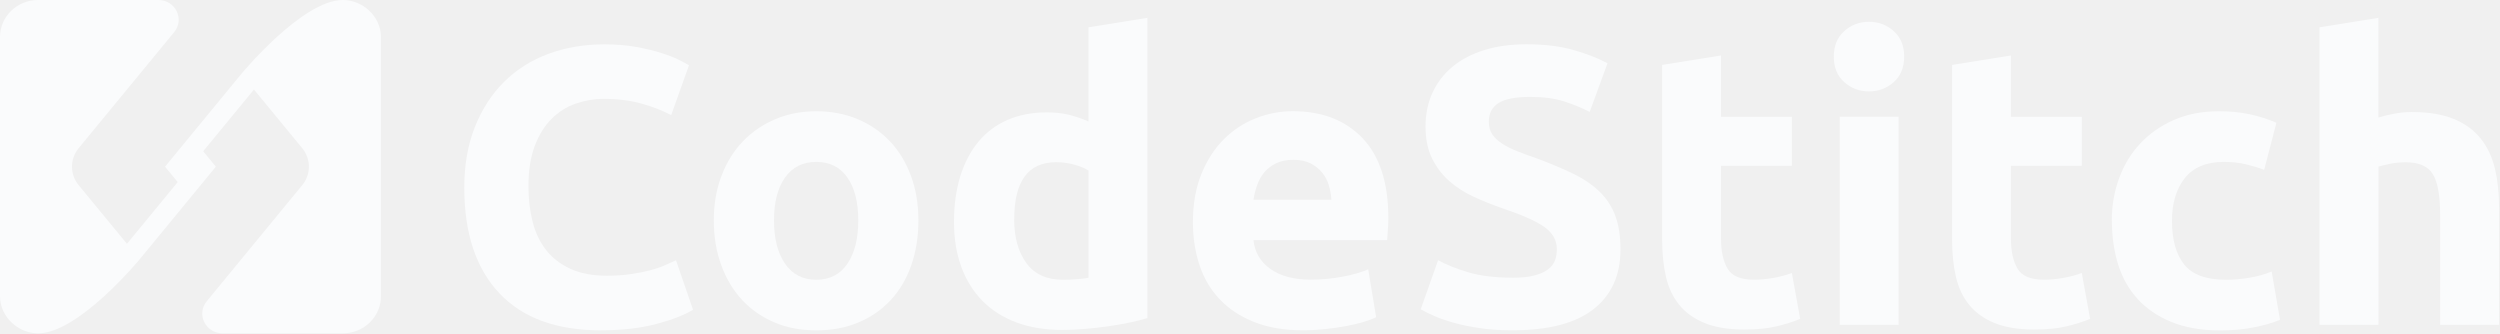
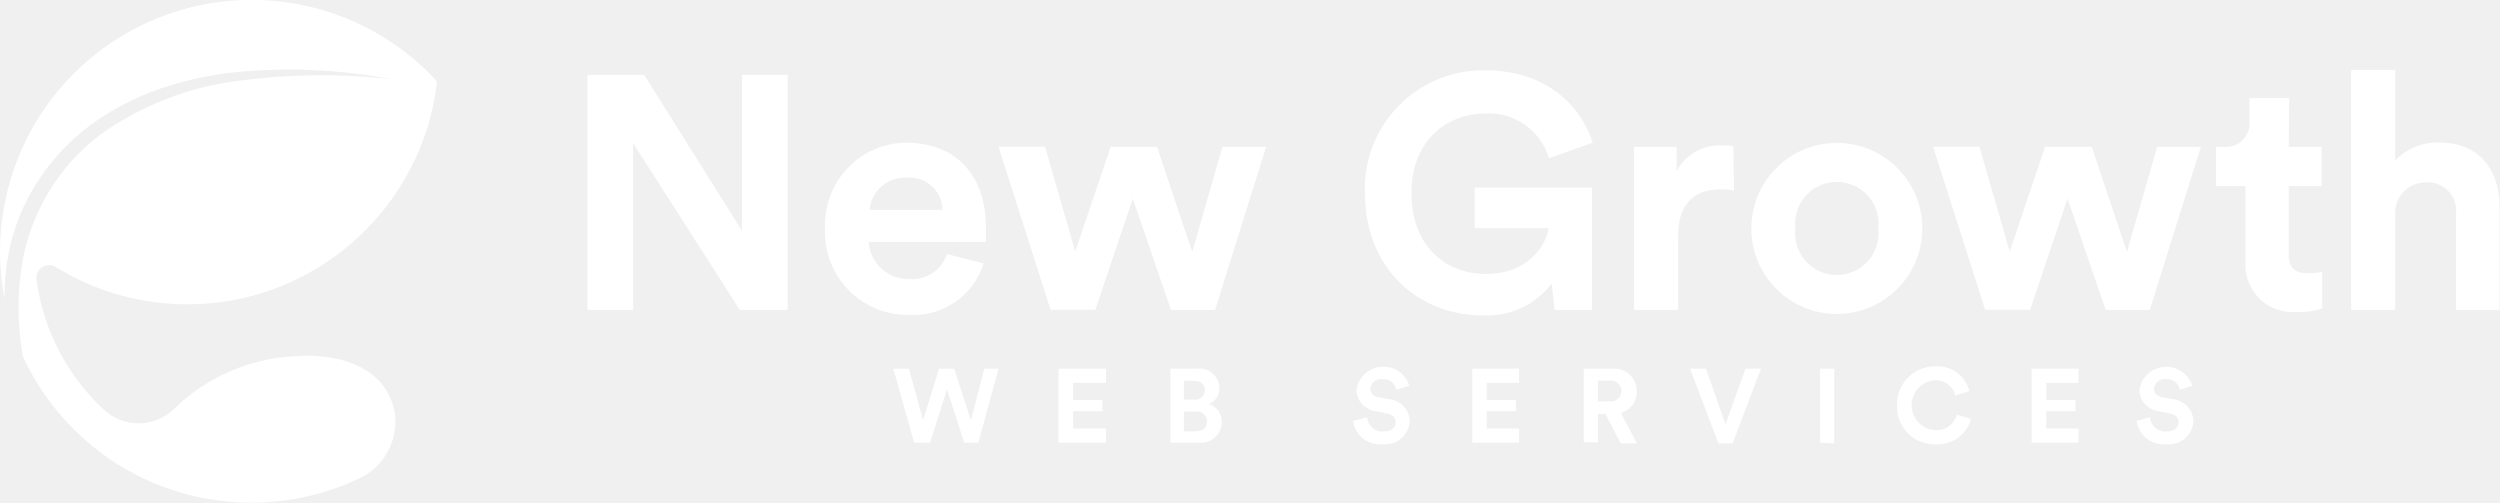
- <svg xmlns="http://www.w3.org/2000/svg" width="210" height="28" viewBox="0 0 210 28" fill="none">
-   <g clip-path="url(#clip0_19_3381)">
-     <path d="M28.796 0C25.391 0 20.262 6.22 20.262 6.22L15.998 11.405L13.863 14L14.928 15.295L10.663 20.48L6.609 15.555C5.859 14.645 5.859 13.355 6.609 12.445L14.633 2.695C15.528 1.61 14.733 0 13.298 0H3.2C1.435 0 0 1.395 0 3.11V24.89C0 26.61 1.525 28 3.2 28C6.604 28 11.733 21.78 11.733 21.78L15.998 16.595L18.132 14L17.067 12.705L21.332 7.52L25.386 12.445C26.136 13.355 26.136 14.645 25.386 15.555L17.367 25.305C16.472 26.39 17.267 28 18.702 28H28.8C30.565 28 32 26.605 32 24.89V3.11C32 1.39 30.475 0 28.8 0H28.796Z" fill="#FAFBFC" />
-     <path d="M50.495 27.75C46.75 27.75 43.9 26.71 41.94 24.625C39.98 22.545 39 19.59 39 15.755C39 13.85 39.3 12.15 39.895 10.655C40.495 9.16 41.31 7.895 42.355 6.865C43.395 5.835 44.635 5.055 46.075 4.52C47.515 3.99 49.075 3.725 50.76 3.725C51.735 3.725 52.62 3.795 53.42 3.94C54.215 4.085 54.915 4.25 55.515 4.44C56.115 4.63 56.61 4.82 57.01 5.02C57.41 5.22 57.695 5.375 57.875 5.485L56.38 9.67C55.67 9.295 54.845 8.97 53.905 8.705C52.965 8.44 51.895 8.305 50.7 8.305C49.905 8.305 49.12 8.44 48.355 8.705C47.59 8.97 46.915 9.4 46.33 9.985C45.745 10.57 45.27 11.33 44.92 12.26C44.565 13.19 44.39 14.32 44.39 15.65C44.39 16.715 44.505 17.705 44.74 18.625C44.97 19.545 45.35 20.335 45.87 21C46.39 21.665 47.07 22.19 47.915 22.58C48.755 22.97 49.775 23.16 50.97 23.16C51.725 23.16 52.4 23.115 52.995 23.025C53.595 22.935 54.125 22.83 54.59 22.71C55.055 22.59 55.465 22.45 55.82 22.295C56.175 22.14 56.495 21.995 56.785 21.865L58.215 26.02C57.485 26.465 56.455 26.86 55.125 27.215C53.795 27.57 52.255 27.745 50.505 27.745L50.495 27.75Z" fill="#FAFBFC" />
-     <path d="M77.145 18.515C77.145 19.89 76.945 21.145 76.545 22.285C76.145 23.425 75.57 24.4 74.815 25.21C74.06 26.02 73.16 26.645 72.105 27.085C71.055 27.53 69.875 27.75 68.565 27.75C67.255 27.75 66.11 27.53 65.06 27.085C64.005 26.64 63.105 26.015 62.35 25.21C61.595 24.4 61.01 23.425 60.59 22.285C60.17 21.145 59.96 19.89 59.96 18.515C59.96 17.14 60.175 15.89 60.61 14.76C61.04 13.63 61.64 12.665 62.405 11.87C63.17 11.075 64.075 10.455 65.13 10.01C66.18 9.565 67.33 9.345 68.57 9.345C69.81 9.345 70.99 9.565 72.045 10.01C73.095 10.455 74 11.075 74.755 11.87C75.51 12.665 76.095 13.63 76.515 14.76C76.935 15.89 77.145 17.14 77.145 18.515ZM72.095 18.515C72.095 16.985 71.79 15.785 71.18 14.91C70.57 14.035 69.7 13.6 68.57 13.6C67.44 13.6 66.565 14.035 65.945 14.91C65.325 15.785 65.015 16.985 65.015 18.515C65.015 20.045 65.325 21.255 65.945 22.155C66.565 23.05 67.44 23.5 68.57 23.5C69.7 23.5 70.57 23.05 71.18 22.155C71.79 21.26 72.095 20.045 72.095 18.515Z" fill="#FAFBFC" />
-     <path d="M96.385 26.72C95.94 26.855 95.435 26.98 94.855 27.1C94.28 27.22 93.675 27.325 93.045 27.415C92.415 27.505 91.77 27.575 91.12 27.63C90.465 27.685 89.84 27.715 89.24 27.715C87.8 27.715 86.515 27.505 85.385 27.085C84.255 26.665 83.305 26.06 82.53 25.275C81.755 24.49 81.16 23.535 80.75 22.415C80.34 21.295 80.135 20.04 80.135 18.645C80.135 17.25 80.31 15.95 80.665 14.805C81.02 13.665 81.53 12.695 82.195 11.895C82.86 11.1 83.675 10.49 84.635 10.07C85.6 9.65 86.7 9.44 87.94 9.44C88.625 9.44 89.24 9.505 89.785 9.64C90.325 9.775 90.875 9.96 91.43 10.205V2.295L96.38 1.5V26.72H96.385ZM85.19 18.415C85.19 19.945 85.535 21.175 86.22 22.105C86.905 23.035 87.925 23.5 89.275 23.5C89.72 23.5 90.13 23.485 90.505 23.45C90.88 23.415 91.19 23.38 91.435 23.335V14.325C91.125 14.125 90.72 13.96 90.225 13.825C89.725 13.69 89.22 13.625 88.715 13.625C86.365 13.625 85.195 15.22 85.195 18.41L85.19 18.415Z" fill="#FAFBFC" />
-     <path d="M100.205 18.68C100.205 17.13 100.445 15.77 100.92 14.61C101.395 13.445 102.02 12.48 102.8 11.7C103.575 10.925 104.465 10.34 105.475 9.94C106.485 9.54 107.52 9.34 108.58 9.34C111.06 9.34 113.02 10.1 114.46 11.615C115.9 13.135 116.62 15.365 116.62 18.31C116.62 18.6 116.61 18.915 116.585 19.255C116.565 19.6 116.54 19.905 116.52 20.17H105.29C105.4 21.19 105.875 21.995 106.72 22.595C107.56 23.195 108.69 23.49 110.11 23.49C111.02 23.49 111.91 23.405 112.785 23.24C113.66 23.075 114.375 22.87 114.93 22.625L115.595 26.645C115.33 26.78 114.975 26.91 114.53 27.045C114.085 27.18 113.595 27.295 113.05 27.395C112.505 27.495 111.925 27.58 111.305 27.645C110.685 27.71 110.065 27.745 109.445 27.745C107.87 27.745 106.505 27.51 105.34 27.045C104.175 26.58 103.215 25.945 102.45 25.135C101.685 24.325 101.12 23.37 100.755 22.26C100.39 21.155 100.205 19.955 100.205 18.67V18.68ZM111.835 16.785C111.815 16.365 111.74 15.955 111.62 15.555C111.5 15.155 111.31 14.8 111.055 14.49C110.8 14.18 110.48 13.925 110.09 13.725C109.7 13.525 109.22 13.425 108.645 13.425C108.07 13.425 107.615 13.52 107.215 13.705C106.815 13.895 106.485 14.145 106.22 14.455C105.955 14.765 105.75 15.125 105.605 15.535C105.46 15.945 105.355 16.36 105.29 16.78H111.835V16.785Z" fill="#FAFBFC" />
-     <path d="M127.055 23.33C127.785 23.33 128.39 23.27 128.865 23.145C129.34 23.025 129.725 22.855 130.01 22.645C130.3 22.435 130.495 22.185 130.61 21.895C130.72 21.605 130.775 21.285 130.775 20.93C130.775 20.175 130.42 19.55 129.71 19.055C129 18.555 127.78 18.02 126.055 17.445C125.3 17.18 124.55 16.875 123.795 16.53C123.04 16.185 122.365 15.755 121.77 15.235C121.17 14.715 120.685 14.085 120.31 13.34C119.935 12.6 119.745 11.695 119.745 10.63C119.745 9.565 119.945 8.61 120.345 7.755C120.745 6.9 121.31 6.175 122.04 5.58C122.77 4.98 123.655 4.525 124.7 4.2C125.74 3.88 126.915 3.72 128.22 3.72C129.77 3.72 131.11 3.885 132.24 4.22C133.37 4.55 134.3 4.92 135.03 5.315L133.535 9.4C132.89 9.07 132.18 8.775 131.39 8.52C130.605 8.265 129.655 8.14 128.55 8.14C127.31 8.14 126.42 8.31 125.875 8.655C125.33 9 125.06 9.525 125.06 10.235C125.06 10.655 125.16 11.01 125.36 11.3C125.56 11.59 125.84 11.85 126.205 12.08C126.57 12.315 126.99 12.525 127.465 12.71C127.94 12.9 128.465 13.09 129.045 13.29C130.24 13.735 131.28 14.17 132.17 14.605C133.055 15.035 133.79 15.54 134.38 16.115C134.965 16.69 135.405 17.365 135.69 18.14C135.98 18.915 136.12 19.855 136.12 20.965C136.12 23.115 135.365 24.78 133.86 25.965C132.355 27.15 130.085 27.745 127.05 27.745C126.03 27.745 125.11 27.685 124.29 27.56C123.47 27.44 122.745 27.29 122.115 27.11C121.485 26.935 120.94 26.745 120.485 26.545C120.03 26.345 119.65 26.16 119.34 25.98L120.8 21.86C121.485 22.235 122.335 22.575 123.34 22.875C124.345 23.175 125.585 23.325 127.045 23.325L127.055 23.33Z" fill="#FAFBFC" />
-     <path d="M139.615 5.455L144.565 4.66V9.81H150.515V13.93H144.565V20.075C144.565 21.115 144.75 21.945 145.115 22.565C145.48 23.185 146.215 23.495 147.325 23.495C147.855 23.495 148.405 23.445 148.97 23.345C149.535 23.245 150.05 23.105 150.515 22.93L151.215 26.785C150.615 27.03 149.95 27.24 149.22 27.415C148.49 27.59 147.59 27.68 146.53 27.68C145.18 27.68 144.06 27.495 143.175 27.13C142.29 26.765 141.58 26.255 141.05 25.6C140.52 24.945 140.145 24.155 139.935 23.225C139.725 22.295 139.62 21.265 139.62 20.135V5.455H139.615Z" fill="#FAFBFC" />
-     <path d="M159.95 4.755C159.95 5.665 159.655 6.38 159.07 6.9C158.485 7.42 157.79 7.68 156.995 7.68C156.2 7.68 155.505 7.42 154.92 6.9C154.335 6.38 154.04 5.665 154.04 4.755C154.04 3.845 154.335 3.135 154.92 2.61C155.505 2.09 156.2 1.83 156.995 1.83C157.79 1.83 158.485 2.09 159.07 2.61C159.655 3.13 159.95 3.845 159.95 4.755ZM159.485 27.285H154.535V9.805H159.485V27.285Z" fill="#FAFBFC" />
-     <path d="M163.97 5.455L168.92 4.66V9.81H174.87V13.93H168.92V20.075C168.92 21.115 169.105 21.945 169.47 22.565C169.835 23.185 170.57 23.495 171.68 23.495C172.21 23.495 172.76 23.445 173.325 23.345C173.89 23.245 174.405 23.105 174.87 22.93L175.57 26.785C174.97 27.03 174.305 27.24 173.575 27.415C172.845 27.59 171.945 27.68 170.885 27.68C169.535 27.68 168.415 27.495 167.53 27.13C166.645 26.765 165.935 26.255 165.405 25.6C164.875 24.945 164.5 24.155 164.29 23.225C164.08 22.295 163.975 21.265 163.975 20.135V5.455H163.97Z" fill="#FAFBFC" />
-     <path d="M177.39 18.545C177.39 17.28 177.595 16.09 178.005 14.975C178.415 13.855 179.005 12.88 179.785 12.05C180.56 11.22 181.5 10.56 182.61 10.075C183.72 9.59 184.98 9.345 186.4 9.345C187.33 9.345 188.185 9.43 188.96 9.595C189.735 9.76 190.49 10 191.22 10.31L190.19 14.265C189.725 14.09 189.215 13.935 188.66 13.8C188.105 13.665 187.485 13.6 186.8 13.6C185.34 13.6 184.245 14.055 183.525 14.96C182.805 15.87 182.445 17.065 182.445 18.55C182.445 20.125 182.785 21.34 183.46 22.205C184.135 23.07 185.315 23.5 187 23.5C187.6 23.5 188.24 23.445 188.925 23.335C189.61 23.225 190.245 23.045 190.82 22.805L191.52 26.86C190.945 27.105 190.225 27.315 189.36 27.49C188.495 27.665 187.545 27.755 186.505 27.755C184.91 27.755 183.535 27.515 182.385 27.04C181.235 26.565 180.285 25.915 179.545 25.095C178.8 24.275 178.26 23.305 177.915 22.19C177.57 21.07 177.4 19.86 177.4 18.55L177.39 18.545Z" fill="#FAFBFC" />
-     <path d="M194.835 27.285V2.295L199.785 1.5V9.875C200.12 9.765 200.545 9.66 201.065 9.56C201.585 9.46 202.09 9.41 202.575 9.41C203.995 9.41 205.17 9.605 206.115 9.99C207.055 10.38 207.81 10.925 208.375 11.635C208.94 12.345 209.34 13.185 209.57 14.16C209.805 15.135 209.92 16.22 209.92 17.415V27.285H204.97V18.015C204.97 16.42 204.765 15.29 204.355 14.625C203.945 13.96 203.185 13.63 202.08 13.63C201.635 13.63 201.22 13.67 200.835 13.745C200.445 13.825 200.1 13.905 199.79 13.995V27.285H194.84H194.835Z" fill="#FAFBFC" />
+ <svg xmlns="http://www.w3.org/2000/svg" viewBox="0 0 176.31 35.47">
+   <defs>
+     <style>.cls-1{fill:#fff;}</style>
+   </defs>
+   <g id="Layer_2" data-name="Layer 2">
+     <g id="Layer_1-2" data-name="Layer 1">
+       <path class="cls-1" d="M52.18,21.86,44.65,10.1V21.86H41.43V5.28h4l6.9,11v-11h3.22V21.86Z" />
+       <path class="cls-1" d="M69.37,18.57a5.18,5.18,0,0,1-5.24,3.64,5.83,5.83,0,0,1-5.94-6.15,5.78,5.78,0,0,1,5.66-6c3.56,0,5.68,2.27,5.68,6,0,.44,0,.91,0,1H61.26a2.8,2.8,0,0,0,2.9,2.62,2.55,2.55,0,0,0,2.62-1.76Zm-2.9-3.77a2.32,2.32,0,0,0-2.57-2.27,2.49,2.49,0,0,0-2.57,2.27Z" />
+       <path class="cls-1" d="M81.6,10.36l2.48,7.41,2.13-7.41h3.08l-3.6,11.5H82.58L79.89,14l-2.64,7.85H74.09l-3.67-11.5H73.7l2.13,7.39,2.5-7.39Z" />
+       <path class="cls-1" d="M109.64,21.86,109.43,20a5.73,5.73,0,0,1-4.89,2.24c-4.47,0-8.28-3.27-8.28-8.63a8.34,8.34,0,0,1,8.49-8.65c4.35,0,6.76,2.55,7.58,5.1l-3.09,1.1A4.43,4.43,0,0,0,104.75,8c-2.5,0-5.21,1.71-5.21,5.63,0,3.75,2.45,5.69,5.23,5.69,3.07,0,4.26-2.06,4.45-3.23H104V13.23h8.28v8.63Z" />
+       <path class="cls-1" d="M122.29,13.44a4.71,4.71,0,0,0-.94-.09c-1.59,0-3,.77-3,3.25v5.26h-3.11V10.36h3v1.71a3.43,3.43,0,0,1,3.27-1.81c.26,0,.5,0,.73.05Z" />
+       <path class="cls-1" d="M135.57,16.11a6,6,0,1,1-12.06,0,6,6,0,1,1,12.06,0Zm-3.11,0a2.94,2.94,0,1,0-5.84,0,2.94,2.94,0,1,0,5.84,0Z" />
+       <path class="cls-1" d="M147.52,10.36,150,17.77l2.13-7.41h3.08l-3.6,11.5H148.5L145.81,14l-2.64,7.85H140l-3.67-11.5h3.27l2.13,7.39,2.5-7.39Z" />
+       <path class="cls-1" d="M161.41,10.36h2.32v2.76h-2.32v4.81c0,1,.47,1.34,1.36,1.34a4.32,4.32,0,0,0,1-.1v2.58A4.77,4.77,0,0,1,162,22a3.33,3.33,0,0,1-3.64-3.56V13.12h-2.08V10.36h.58a1.66,1.66,0,0,0,1.78-1.83V6.92h2.8Z" />
+       <path class="cls-1" d="M168.92,21.86h-3.11V4.93h3.11v6.39A4.11,4.11,0,0,1,172,10.05c2.92,0,4.28,2,4.28,4.56v7.25H173.2V15.15a2,2,0,0,0-2.13-2.29,2.15,2.15,0,0,0-2.15,2.24Z" />
+       <path class="cls-1" d="M69.42,26h1L69,31.22H68l-1.21-3.76-1.2,3.76H64.47L63,26H64.1l1,3.63L66.23,26h1.06l1.18,3.64Z" />
+       <path class="cls-1" d="M74.65,31.22V26H78v1H75.68v1.21h2.06V29H75.68v1.22H78v1Z" />
+       <path class="cls-1" d="M84.38,26A1.42,1.42,0,0,1,86,27.37a1.18,1.18,0,0,1-.76,1.13,1.25,1.25,0,0,1,.93,1.25,1.48,1.48,0,0,1-1.63,1.47h-2V26Zm-.16,2.18a.66.66,0,0,0,.75-.67c0-.4-.26-.65-.76-.65h-.72v1.32Zm.1,2.24c.5,0,.8-.26.8-.69a.69.69,0,0,0-.78-.71h-.85v1.4Z" />
+       <path class="cls-1" d="M98.47,27.49a.9.9,0,0,0-1-.75.75.75,0,0,0-.83.67.62.62,0,0,0,.57.6l.74.14a1.6,1.6,0,0,1,1.47,1.55,1.73,1.73,0,0,1-1.9,1.63,1.92,1.92,0,0,1-2.1-1.65l1-.25a1.07,1.07,0,0,0,1.16,1c.55,0,.85-.28.85-.65s-.23-.54-.64-.62L97.05,29a1.55,1.55,0,0,1-1.39-1.51,1.92,1.92,0,0,1,3.73-.29Z" />
+       <path class="cls-1" d="M103.83,31.22V26h3.3v1h-2.28v1.21h2.07V29h-2.07v1.22h2.28v1Z" />
+       <path class="cls-1" d="M113.22,29.19h-.53v2h-1V26h2.06a1.58,1.58,0,0,1,1.68,1.62,1.49,1.49,0,0,1-1.12,1.49l1.13,2.16h-1.14Zm.3-.88a.74.74,0,1,0,0-1.47h-.83v1.47Z" />
+       <path class="cls-1" d="M123.1,26h1.09l-2,5.27h-1l-2-5.27h1.12l1.38,3.92Z" />
+       <path class="cls-1" d="M128.36,31.22V26h1v5.27Z" />
+       <path class="cls-1" d="M133.79,28.59a2.66,2.66,0,0,1,2.69-2.75,2.31,2.31,0,0,1,2.41,1.74l-1,.31a1.39,1.39,0,0,0-1.45-1.07,1.76,1.76,0,0,0,0,3.51A1.47,1.47,0,0,0,138,29.25l1,.29a2.4,2.4,0,0,1-2.44,1.79A2.63,2.63,0,0,1,133.79,28.59Z" />
+       <path class="cls-1" d="M143.28,31.22V26h3.3v1h-2.27v1.21h2.06V29h-2.06v1.22h2.27v1Z" />
+       <path class="cls-1" d="M153.73,27.49a.9.9,0,0,0-1-.75.75.75,0,0,0-.83.67c0,.29.19.52.58.6l.73.14a1.61,1.61,0,0,1,1.48,1.55,1.74,1.74,0,0,1-1.91,1.63,1.92,1.92,0,0,1-2.1-1.65l.95-.25a1.07,1.07,0,0,0,1.16,1c.55,0,.85-.28.85-.65s-.23-.54-.64-.62l-.73-.15a1.55,1.55,0,0,1-1.39-1.51,1.92,1.92,0,0,1,3.73-.29Z" />
+       <path class="cls-1" d="M6.16,20a18.18,18.18,0,0,1-2.23-1.17.9.9,0,0,0-1.36.87,16,16,0,0,0,.71,3,15.31,15.31,0,0,0,4.05,6.2,3.59,3.59,0,0,0,4.88,0,13.09,13.09,0,0,1,8.63-3.78c1.29-.12,6.18-.15,7,3.95a4.44,4.44,0,0,1-2.46,4.65,17.8,17.8,0,0,1-16.8-.8,17.84,17.84,0,0,1-6.91-7.66.93.93,0,0,1-.05-.1,19.44,19.44,0,0,1,0-6.93A14.48,14.48,0,0,1,7,9.55,21.26,21.26,0,0,1,16.77,5.7a44.49,44.49,0,0,1,10.76-.13,39,39,0,0,0-10.84-.49,24.78,24.78,0,0,0-5.36,1.16,18.72,18.72,0,0,0-4.9,2.54,15.39,15.39,0,0,0-3.81,4.07A14.31,14.31,0,0,0,.58,18a16,16,0,0,0-.26,3.08A18,18,0,0,1,0,17.74a16.9,16.9,0,0,1,.12-2,17.74,17.74,0,0,1,30.7-10,17.56,17.56,0,0,1-.63,3.1,17.8,17.8,0,0,1-8.8,10.62,17.61,17.61,0,0,1-8.19,2A17.76,17.76,0,0,1,6.16,20Z" />
+     </g>
  </g>
-   <defs>
-     <clipPath id="clip0_19_3381">
-       <rect width="210" height="28" fill="white" />
-     </clipPath>
-   </defs>
</svg>
